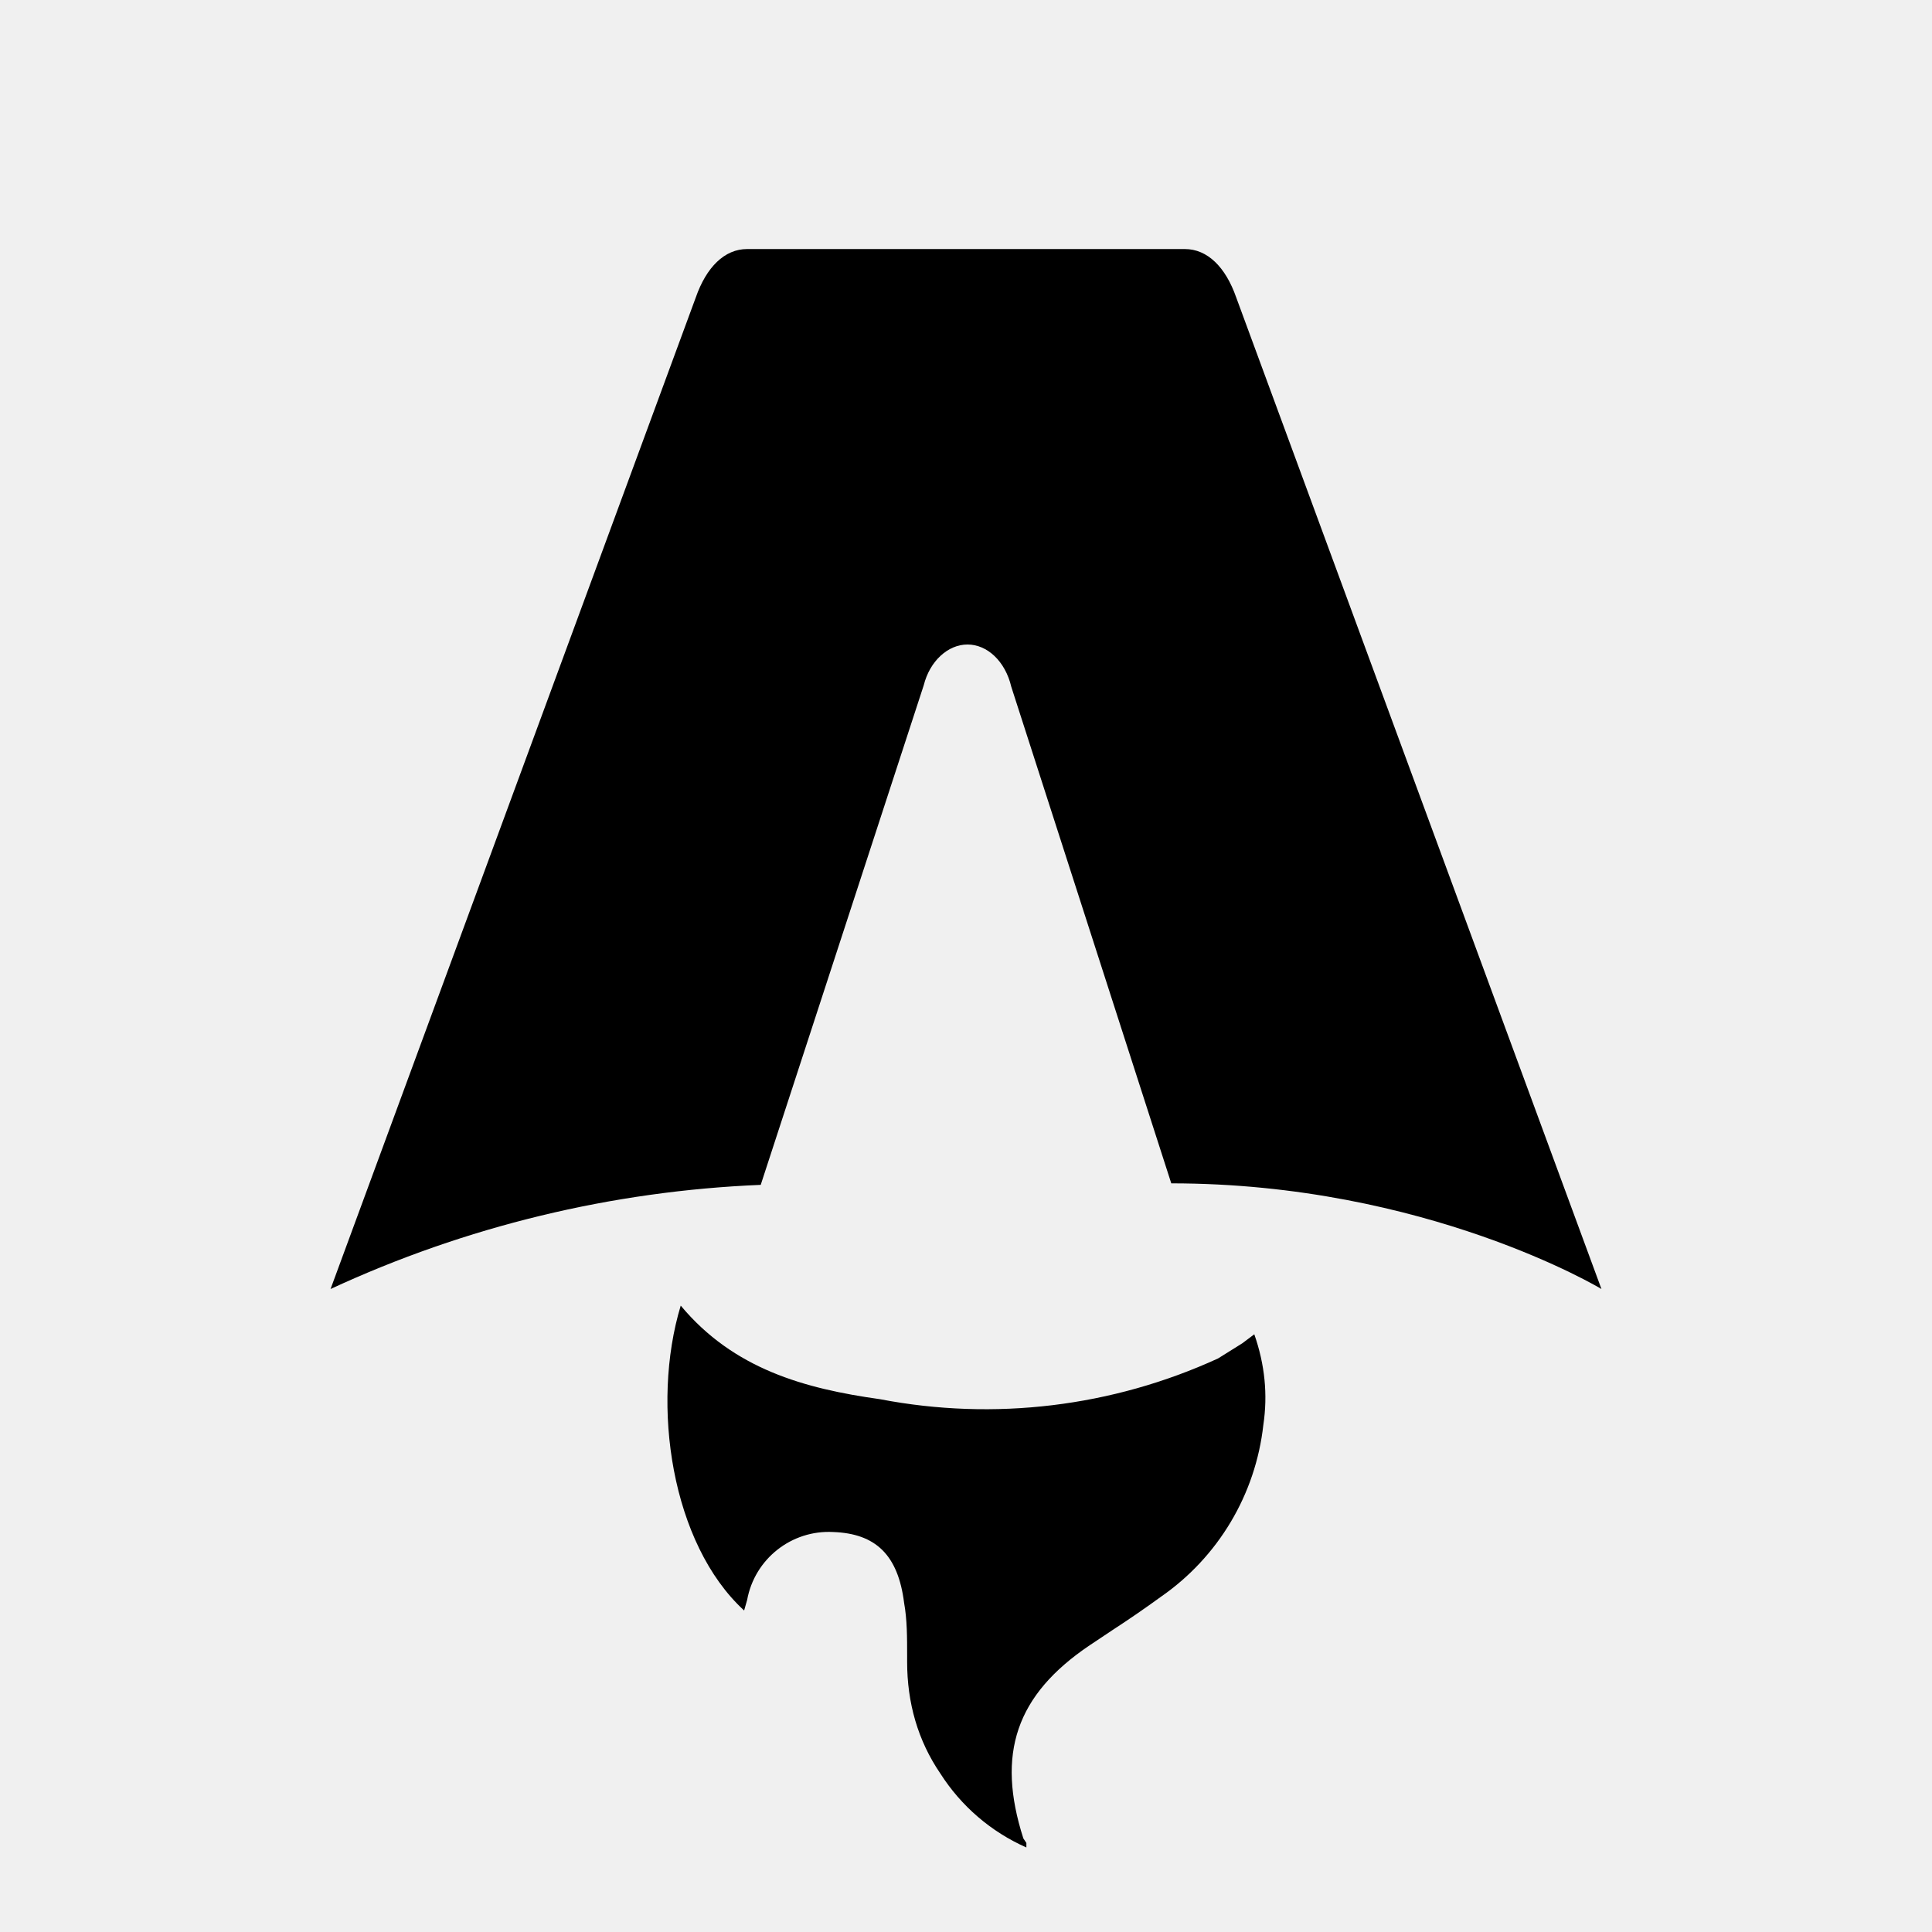
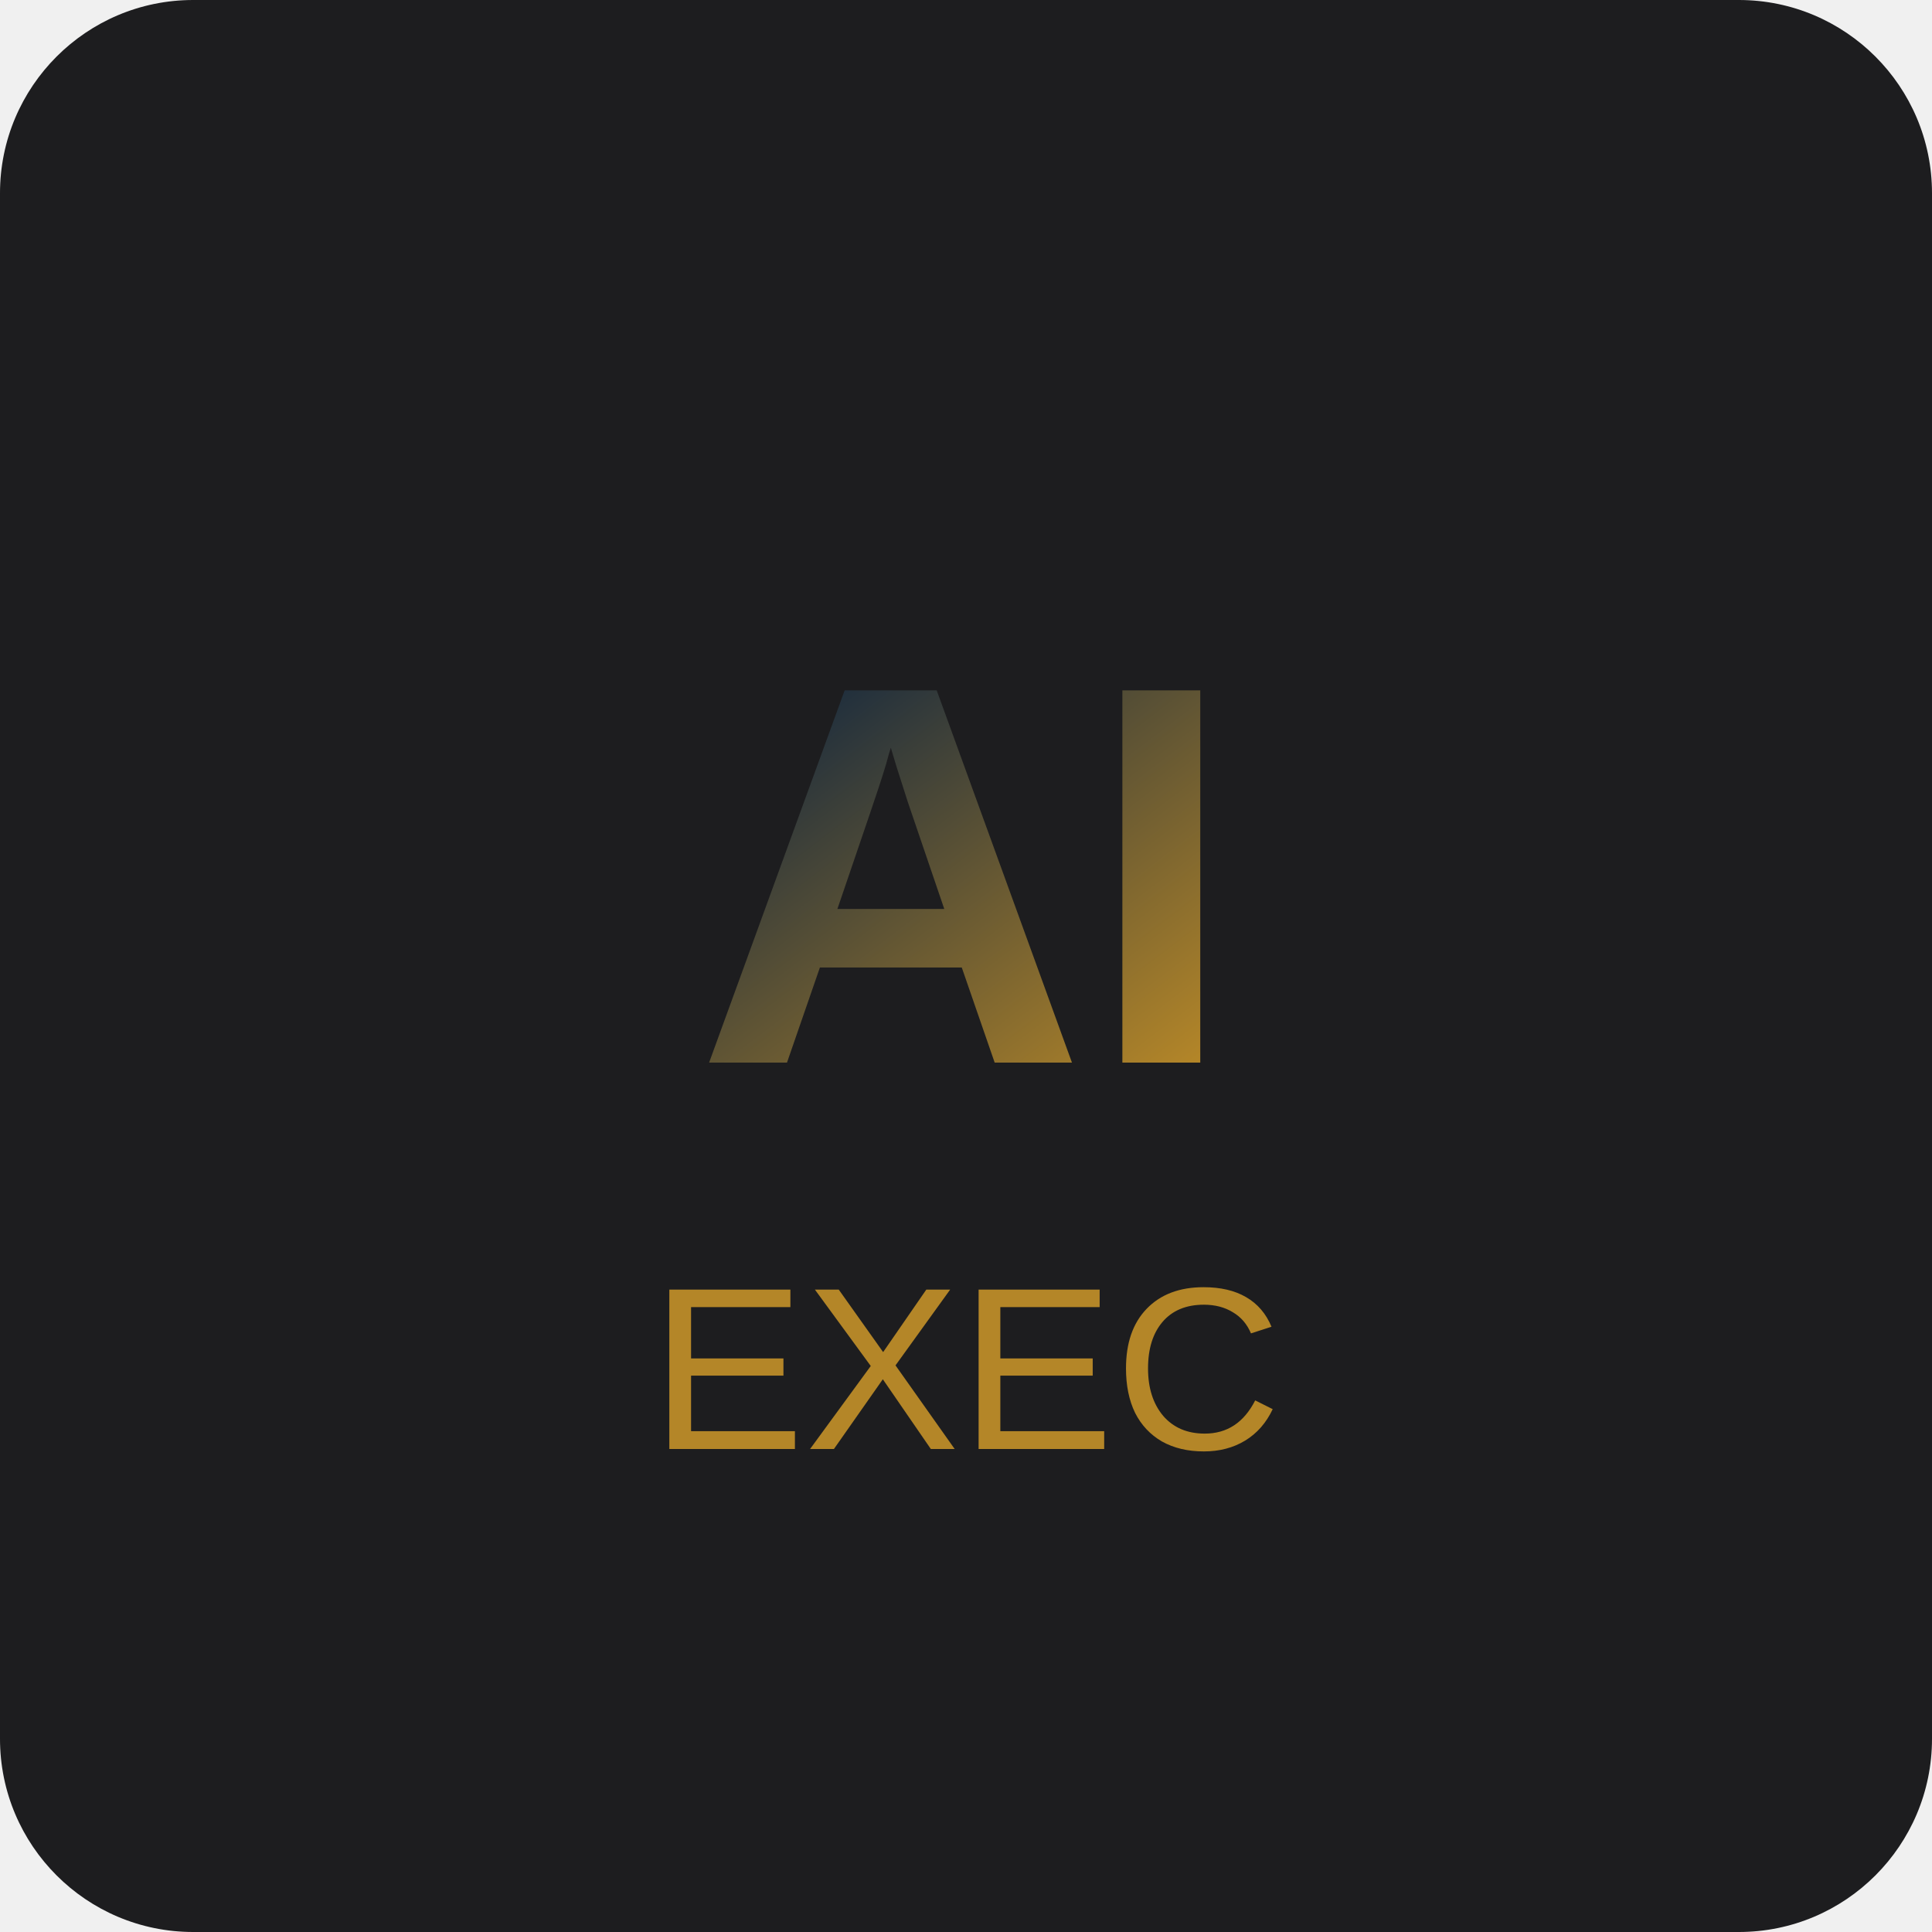
- <svg xmlns="http://www.w3.org/2000/svg" fill="none" viewBox="0 0 128 128">
-   <path d="M50.4 78.5a75.1 75.1 0 0 0-28.5 6.9l24.2-65.7c.7-2 1.9-3.2 3.4-3.2h29c1.5 0 2.7 1.2 3.4 3.2l24.2 65.7s-11.6-7-28.5-7L67 45.5c-.4-1.7-1.6-2.8-2.9-2.8-1.3 0-2.5 1.1-2.9 2.7L50.4 78.5Zm-1.1 28.2Zm-4.2-20.2c-2 6.6-.6 15.8 4.2 20.2a17.5 17.5 0 0 1 .2-.7 5.5 5.5 0 0 1 5.7-4.5c2.8.1 4.3 1.5 4.7 4.7.2 1.1.2 2.3.2 3.5v.4c0 2.7.7 5.2 2.2 7.4a13 13 0 0 0 5.7 4.9v-.3l-.2-.3c-1.8-5.6-.5-9.5 4.4-12.8l1.5-1a73 73 0 0 0 3.2-2.2 16 16 0 0 0 6.8-11.4c.3-2 .1-4-.6-6l-.8.6-1.6 1a37 37 0 0 1-22.4 2.7c-5-.7-9.7-2-13.2-6.2Z" />
-   <style>
-         path { fill: #000; }
-         @media (prefers-color-scheme: dark) {
-             path { fill: #FFF; }
-         }
-     </style>
+ <svg xmlns="http://www.w3.org/2000/svg" viewBox="0 0 100 100">
+   <defs>
+     <linearGradient id="gradient" x1="0%" y1="0%" x2="100%" y2="100%">
+       <stop offset="0%" style="stop-color:#0A2240;stop-opacity:1" />
+       <stop offset="100%" style="stop-color:#B48628;stop-opacity:1" />
+     </linearGradient>
+   </defs>
+   <rect width="100" height="100" rx="10" fill="#1D1D1F" />
+   <text x="50" y="55" font-family="Arial, sans-serif" font-size="28" font-weight="bold" text-anchor="middle" fill="url(#gradient)">AI</text>
+   <text x="50" y="75" font-family="Arial, sans-serif" font-size="12" text-anchor="middle" fill="#B48628">EXEC</text>
</svg>
